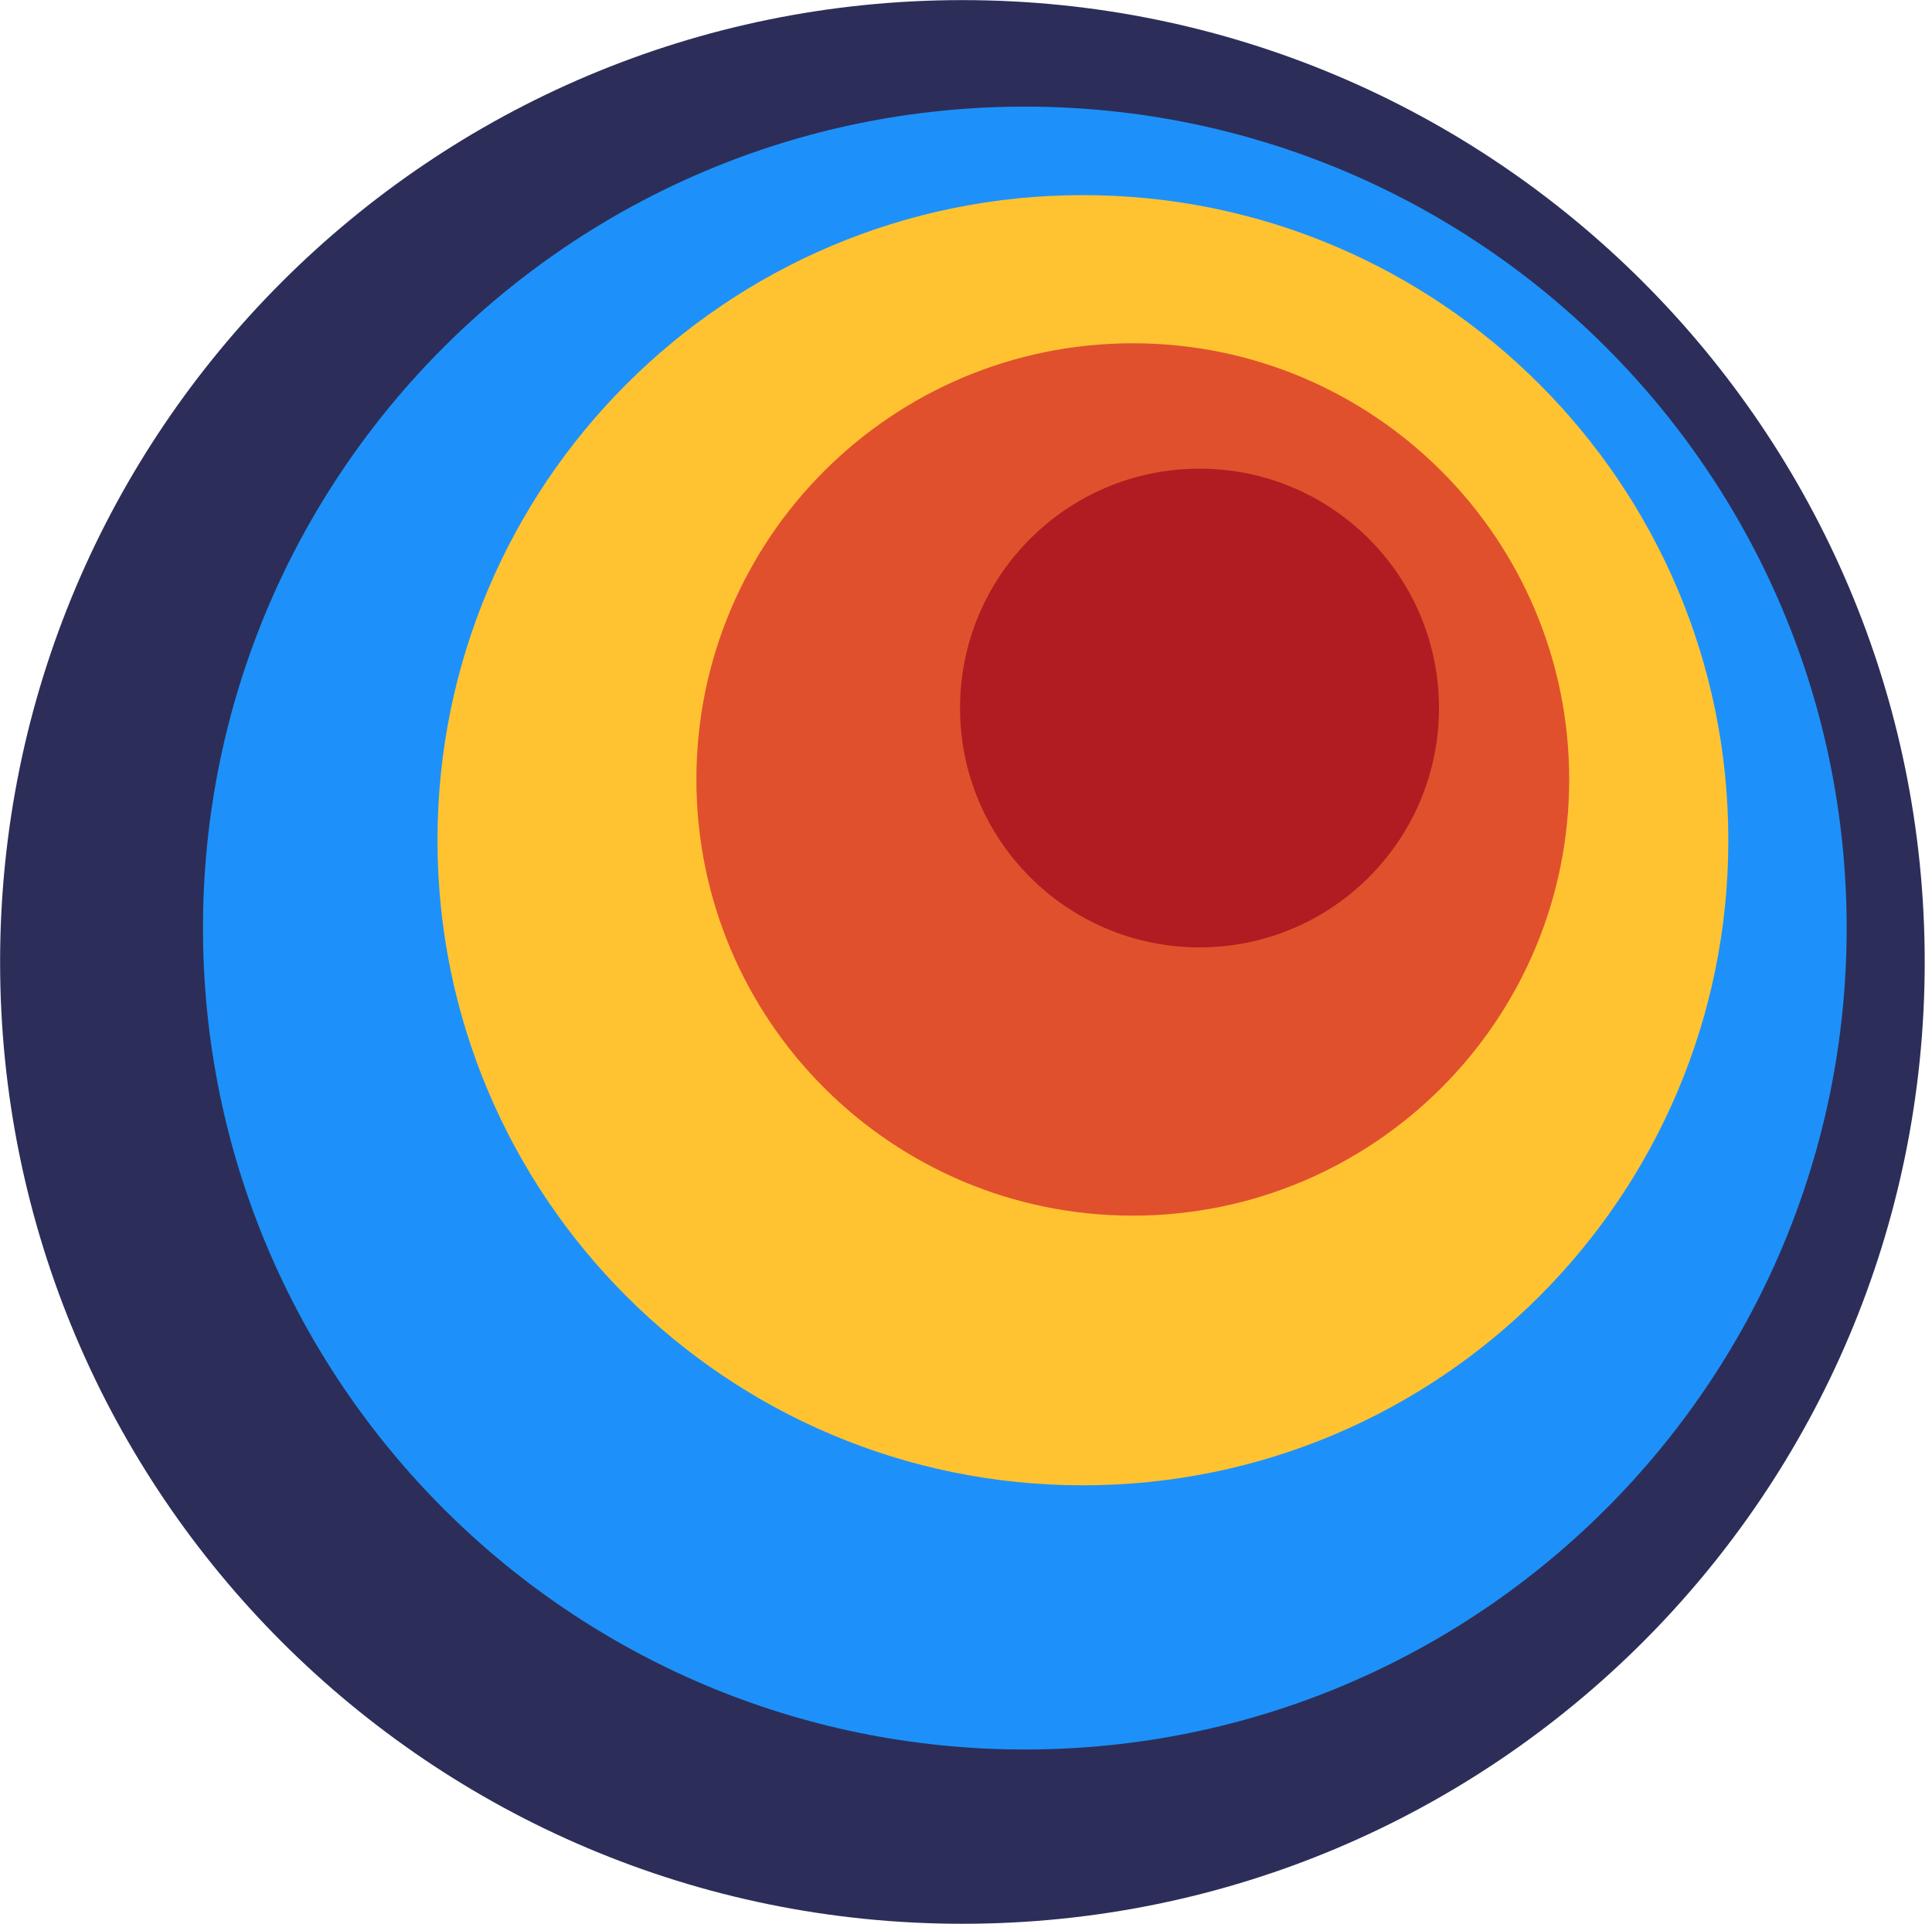
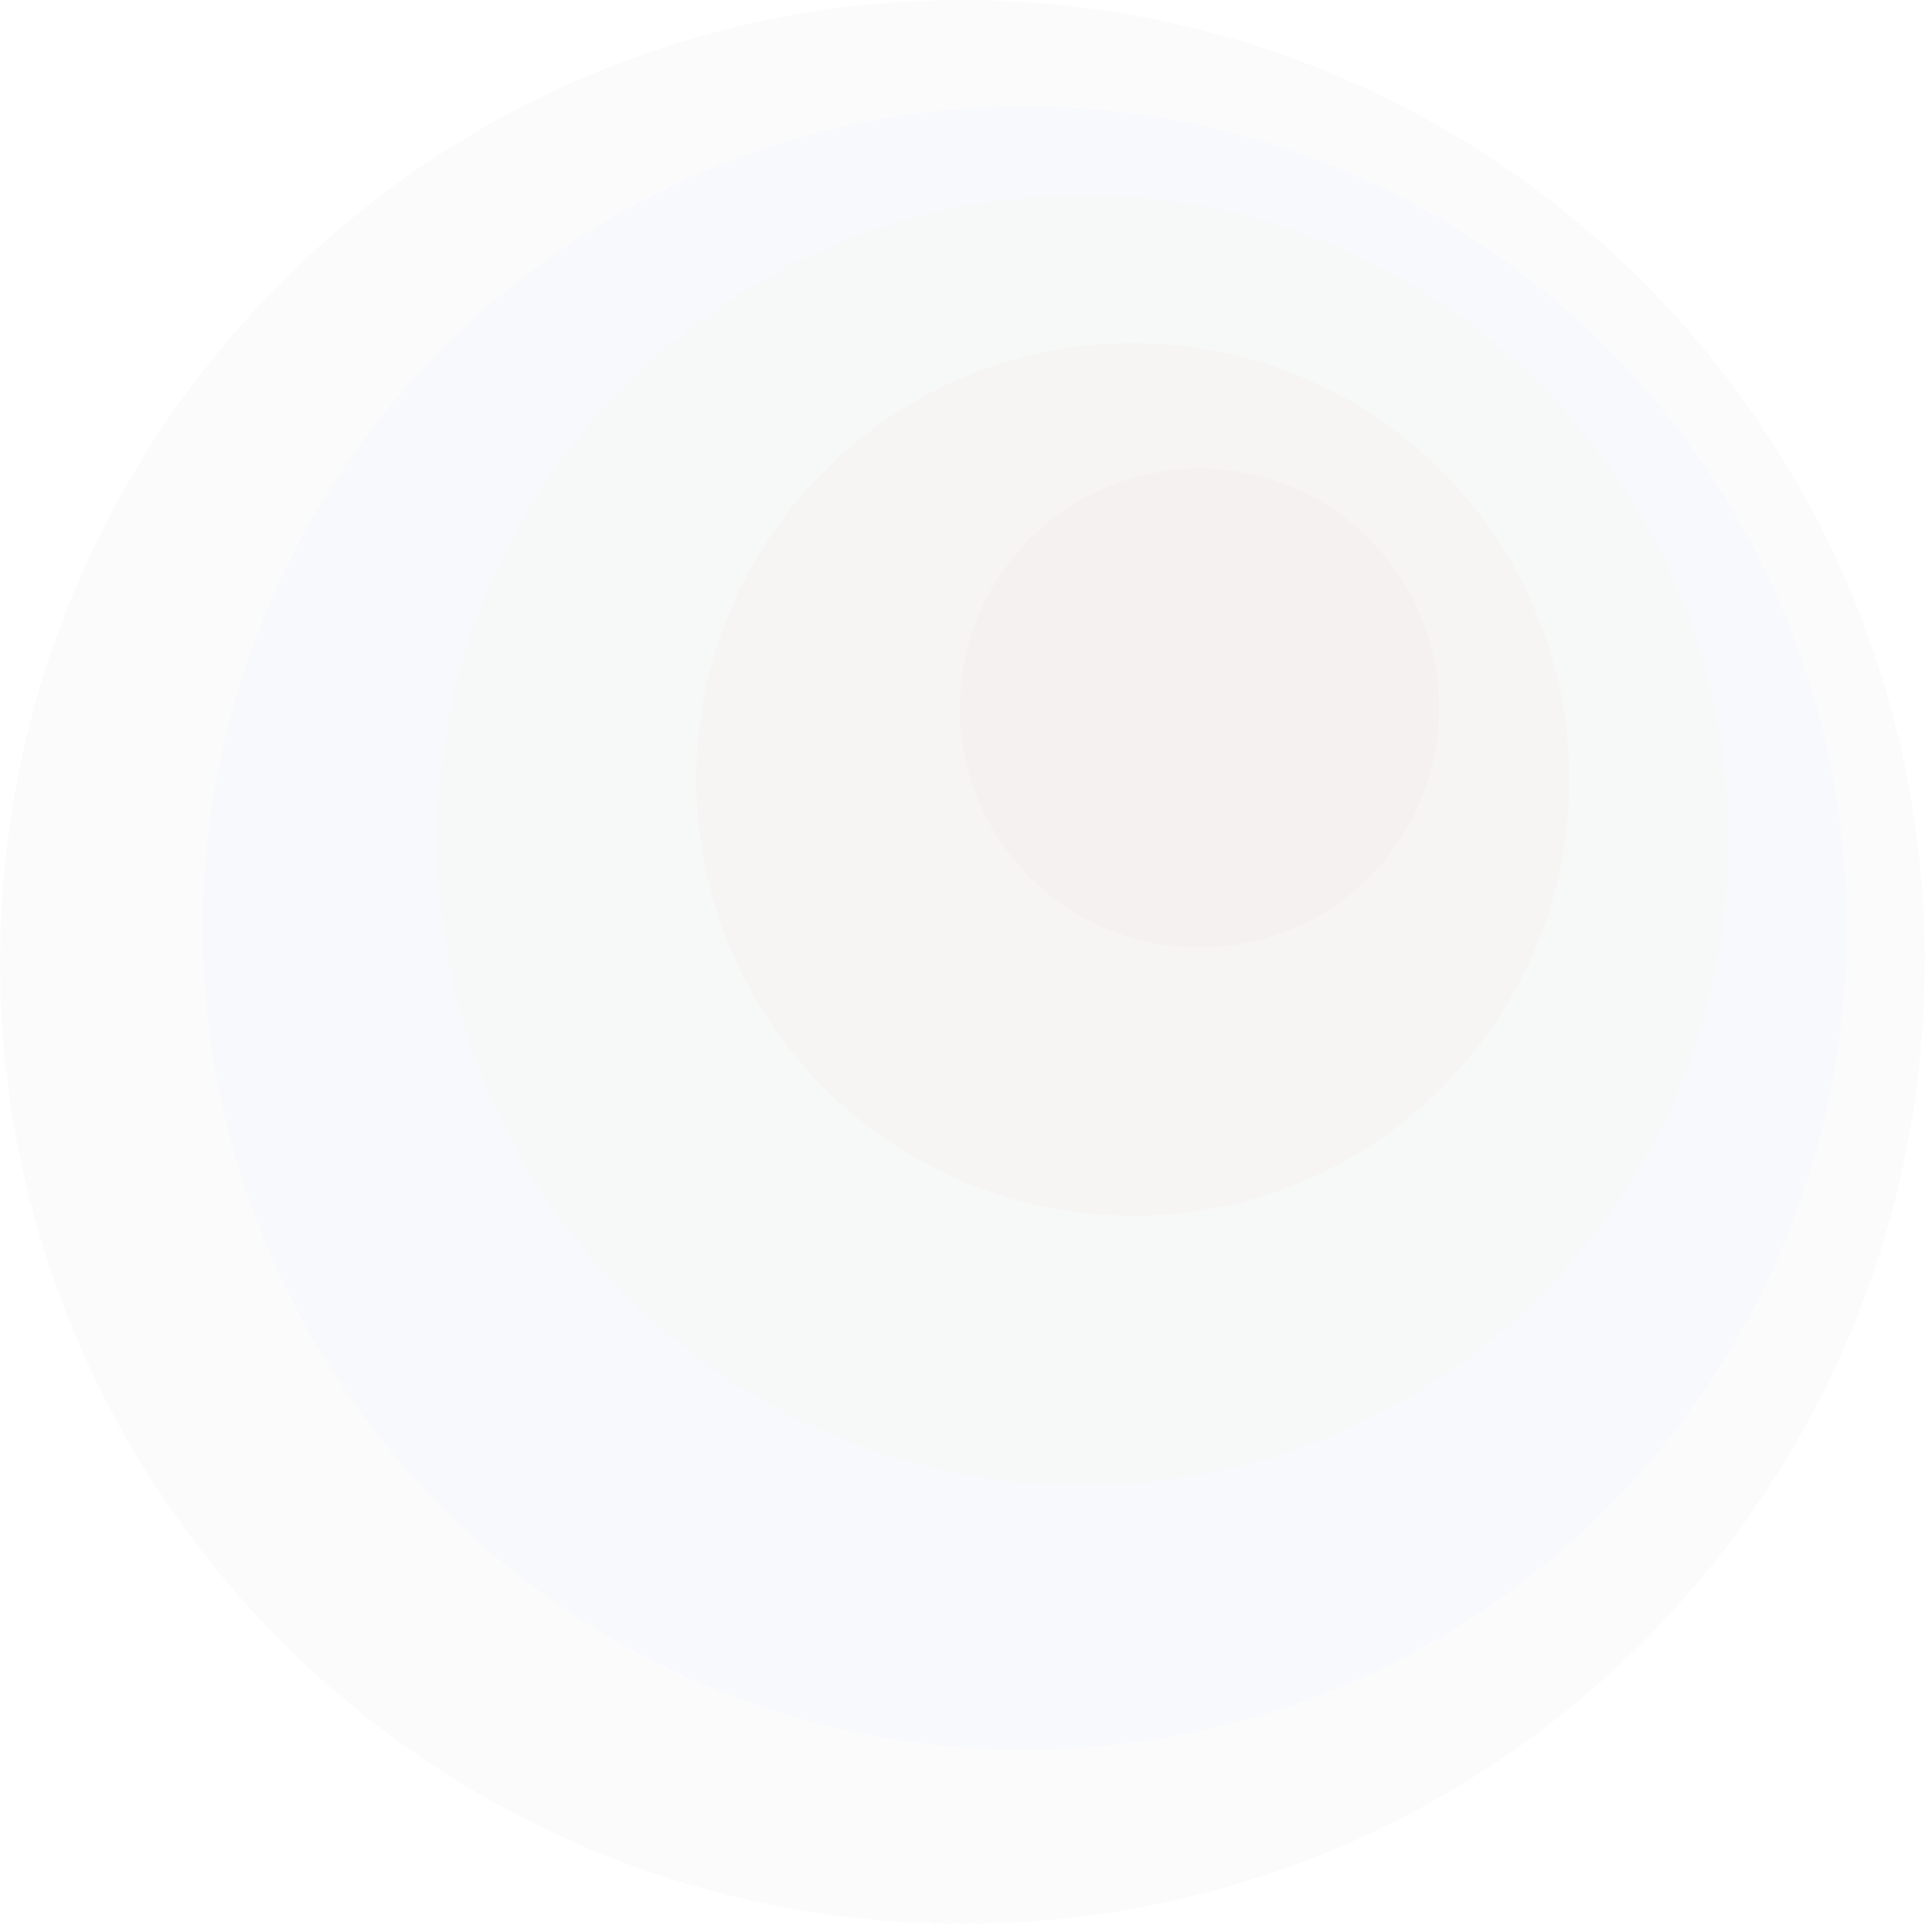
<svg xmlns="http://www.w3.org/2000/svg" width="243" height="242" viewBox="0 0 243 242" fill="none">
-   <path d="M121.049 242C187.895 242 242.084 187.829 242.084 121.007C242.084 54.184 187.895 0.013 121.049 0.013C54.203 0.013 0.013 54.184 0.013 121.007C0.013 187.829 54.203 242 121.049 242Z" fill="#2C2E59" />
-   <path d="M128.898 220.076C185.987 220.076 232.266 173.813 232.266 116.744C232.266 59.675 185.987 13.412 128.898 13.412C71.809 13.412 25.53 59.675 25.53 116.744C25.53 173.813 71.809 220.076 128.898 220.076Z" fill="#1D91F9" />
-   <path d="M136.204 186.845C181.038 186.845 217.383 150.513 217.383 105.694C217.383 60.876 181.038 24.544 136.204 24.544C91.37 24.544 55.025 60.876 55.025 105.694C55.025 150.513 91.37 186.845 136.204 186.845Z" fill="#FFC332" />
-   <path d="M142.478 152.921C172.792 152.921 197.367 128.355 197.367 98.052C197.367 67.748 172.792 43.182 142.478 43.182C112.163 43.182 87.589 67.748 87.589 98.052C87.589 128.355 112.163 152.921 142.478 152.921Z" fill="#E1502D" />
-   <path d="M150.87 119.174C167.505 119.174 180.99 105.694 180.99 89.065C180.99 72.436 167.505 58.956 150.87 58.956C134.235 58.956 120.75 72.436 120.75 89.065C120.75 105.694 134.235 119.174 150.87 119.174Z" fill="#B01C21" />
+   <path d="M121.049 242C187.895 242 242.084 187.829 242.084 121.007C242.084 54.184 187.895 0.013 121.049 0.013C54.203 0.013 0.013 54.184 0.013 121.007C0.013 187.829 54.203 242 121.049 242Z" fill="#2C2E59" opacity="0.02" />
+   <path d="M128.898 220.076C185.987 220.076 232.266 173.813 232.266 116.744C232.266 59.675 185.987 13.412 128.898 13.412C71.809 13.412 25.53 59.675 25.53 116.744C25.53 173.813 71.809 220.076 128.898 220.076Z" fill="#1D91F9" opacity="0.02" />
+   <path d="M136.204 186.845C181.038 186.845 217.383 150.513 217.383 105.694C217.383 60.876 181.038 24.544 136.204 24.544C91.37 24.544 55.025 60.876 55.025 105.694C55.025 150.513 91.37 186.845 136.204 186.845Z" fill="#FFC332" opacity="0.02" />
+   <path d="M142.478 152.921C172.792 152.921 197.367 128.355 197.367 98.052C197.367 67.748 172.792 43.182 142.478 43.182C112.163 43.182 87.589 67.748 87.589 98.052C87.589 128.355 112.163 152.921 142.478 152.921Z" fill="#E1502D" opacity="0.02" />
+   <path d="M150.87 119.174C167.505 119.174 180.99 105.694 180.99 89.065C180.99 72.436 167.505 58.956 150.87 58.956C134.235 58.956 120.75 72.436 120.75 89.065C120.75 105.694 134.235 119.174 150.87 119.174Z" fill="#B01C21" opacity="0.02" />
</svg>
